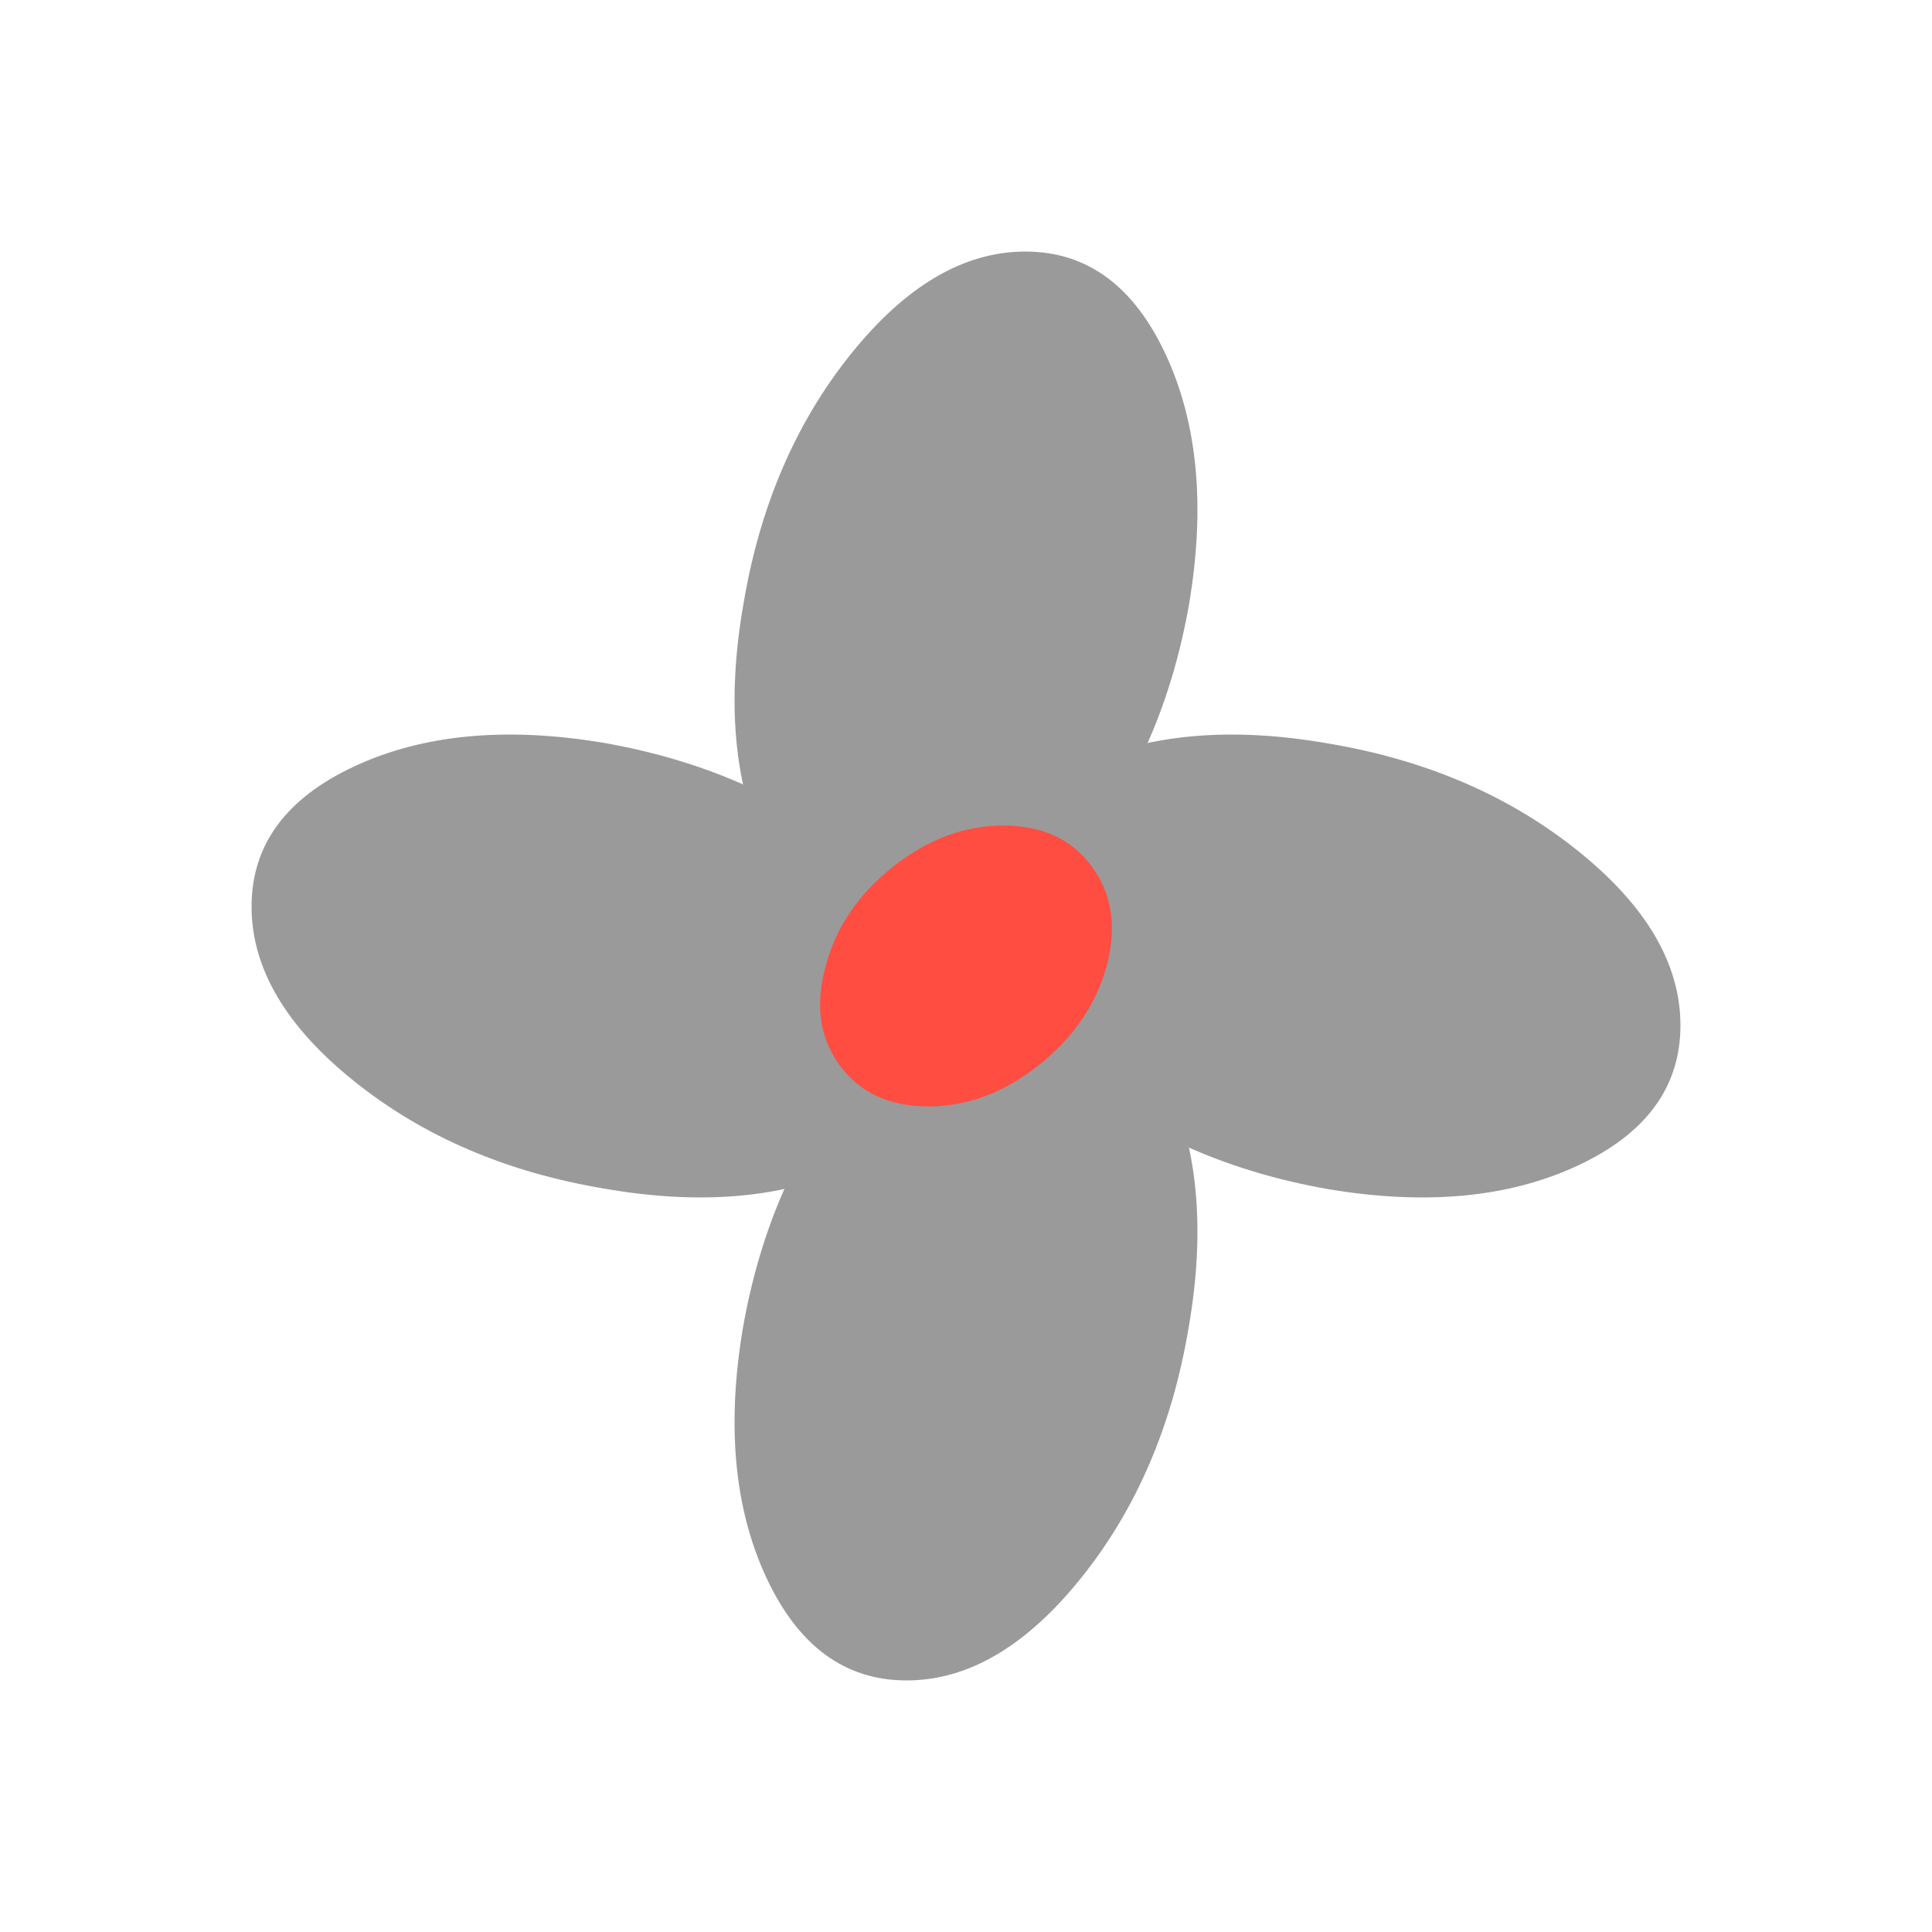
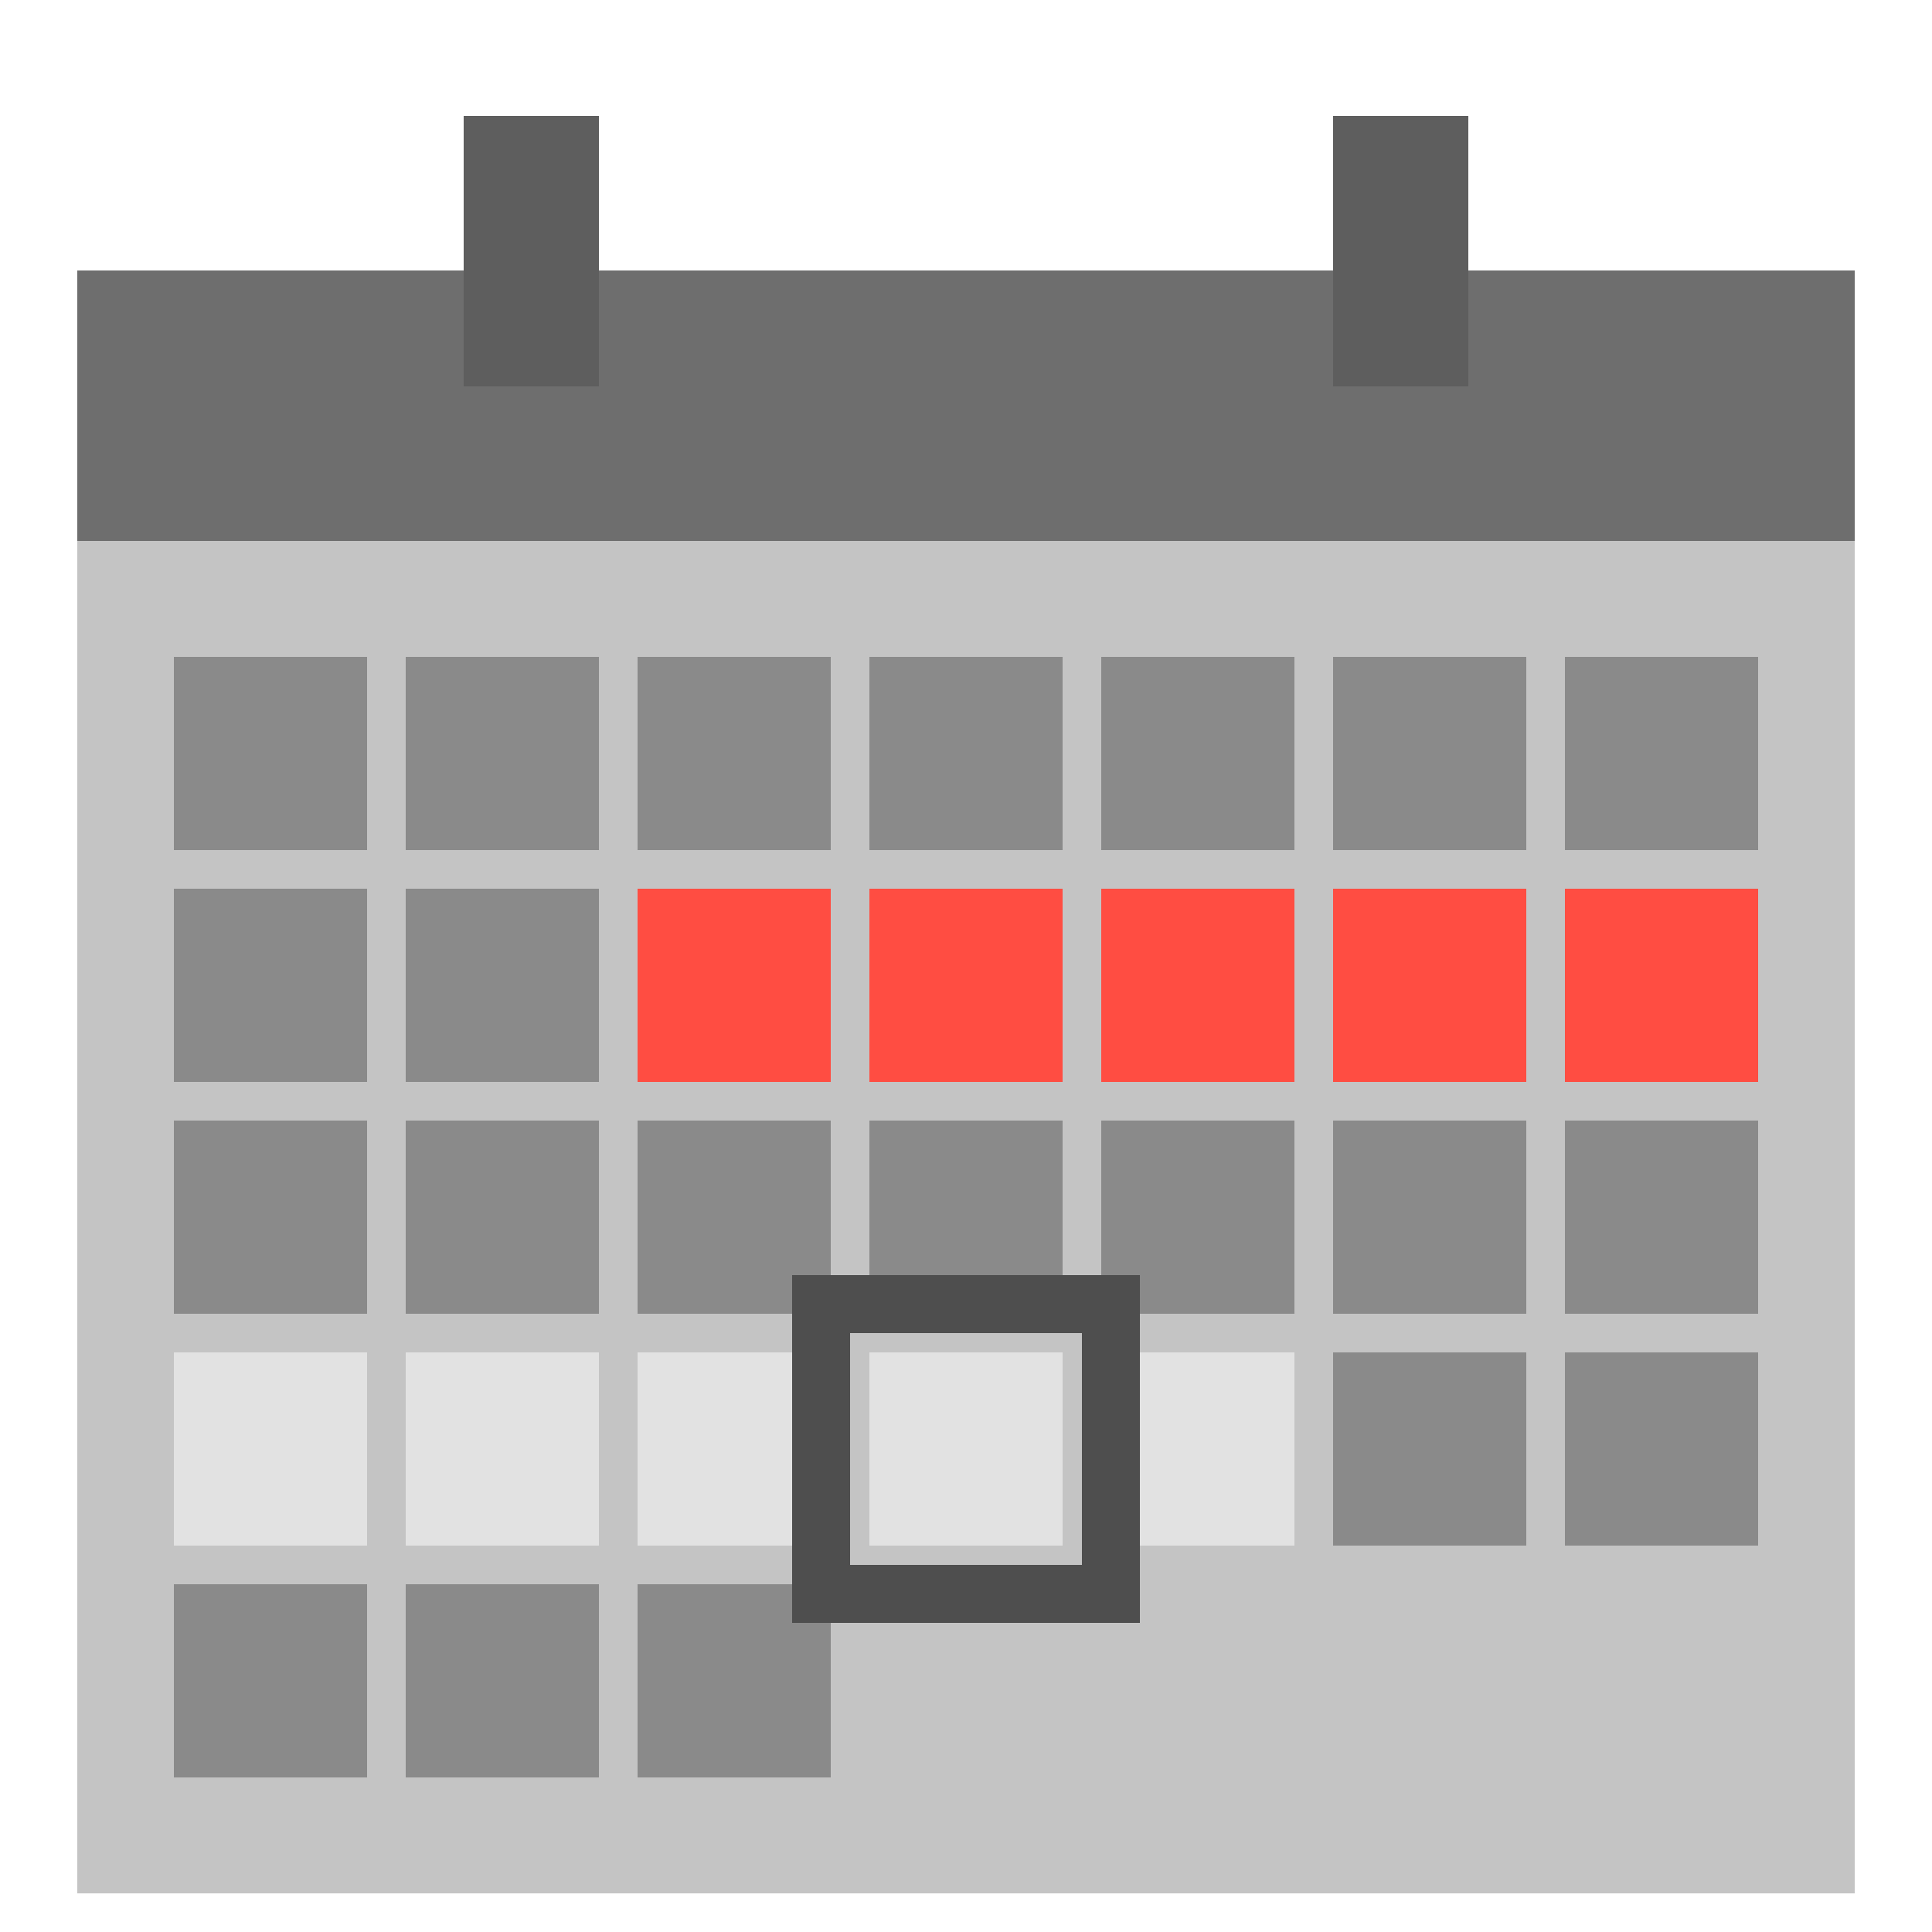
- <svg xmlns="http://www.w3.org/2000/svg" viewBox="0 0 192 192" role="img" aria-label="Bloom — four period petals and a red centre">
-   <path fill="#9a9a9a" fill-rule="evenodd" d="M90.053 95.0Q80.863 95.0 76.102 84.763Q71.341 74.525 73.887 60.0Q76.323 45.475 84.517 35.237Q92.71 25.0 101.9 25.0Q111.089 25.0 115.85 35.237Q120.611 45.475 118.176 60.0Q115.629 74.525 107.436 84.763Q99.242 95.0 90.053 95.0Z" />
-   <path fill="#9a9a9a" fill-rule="evenodd" d="M97.0 90.053Q97.0 80.863 107.237 76.102Q117.475 71.341 132.0 73.887Q146.525 76.323 156.762 84.517Q167.0 92.71 167.0 101.9Q167.0 111.089 156.762 115.85Q146.525 120.611 132.0 118.176Q117.475 115.629 107.237 107.436Q97.0 99.242 97.0 90.053Z" />
-   <path fill="#9a9a9a" fill-rule="evenodd" d="M101.947 97.0Q111.137 97.0 115.898 107.238Q120.659 117.475 118.113 132.0Q115.677 146.525 107.483 156.762Q99.29 167.0 90.1 167.0Q80.911 167.0 76.15 156.762Q71.389 146.525 73.824 132.0Q76.371 117.475 84.564 107.238Q92.758 97.0 101.947 97.0Z" />
-   <path fill="#9a9a9a" fill-rule="evenodd" d="M95.0 101.947Q95.0 111.137 84.763 115.898Q74.525 120.659 60.0 118.113Q45.475 115.677 35.237 107.483Q25.0 99.29 25.0 90.1Q25.0 80.911 35.237 76.15Q45.475 71.389 60.0 73.824Q74.525 76.371 84.763 84.564Q95.0 92.758 95.0 101.947Z" />
-   <path fill="#ff4d42" fill-rule="evenodd" d="M92.251 109.96Q86.457 109.96 83.456 105.877Q80.454 101.794 82.059 96.0Q83.595 90.206 88.76 86.123Q93.926 82.04 99.719 82.04Q105.513 82.04 108.514 86.123Q111.516 90.206 109.98 96.0Q108.375 101.794 103.209 105.877Q98.044 109.96 92.251 109.96Z" />
+ <svg xmlns="http://www.w3.org/2000/svg" viewBox="0 0 100 100">
+   <path fill="#c4c4c4" d="M4 14h92v84H4z" />
+   <path fill="#6e6e6e" d="M4 14h92v14H4z" />
+   <g fill="#5e5e5e">
+     <rect x="24" y="6" width="7" height="14" />
+     <rect x="69" y="6" width="7" height="14" />
+   </g>
+   <g>
+     <rect x="9" y="34" width="10" height="10" fill="#8a8a8a" />
+     <rect x="21" y="34" width="10" height="10" fill="#8a8a8a" />
+     <rect x="33" y="34" width="10" height="10" fill="#8a8a8a" />
+     <rect x="45" y="34" width="10" height="10" fill="#8a8a8a" />
+     <rect x="57" y="34" width="10" height="10" fill="#8a8a8a" />
+     <rect x="69" y="34" width="10" height="10" fill="#8a8a8a" />
+     <rect x="81" y="34" width="10" height="10" fill="#8a8a8a" />
+     <rect x="9" y="46" width="10" height="10" fill="#8a8a8a" />
+     <rect x="21" y="46" width="10" height="10" fill="#8a8a8a" />
+     <rect x="33" y="46" width="10" height="10" fill="#ff4d42" />
+     <rect x="45" y="46" width="10" height="10" fill="#ff4d42" />
+     <rect x="57" y="46" width="10" height="10" fill="#ff4d42" />
+     <rect x="69" y="46" width="10" height="10" fill="#ff4d42" />
+     <rect x="81" y="46" width="10" height="10" fill="#ff4d42" />
+     <rect x="9" y="58" width="10" height="10" fill="#8a8a8a" />
+     <rect x="21" y="58" width="10" height="10" fill="#8a8a8a" />
+     <rect x="33" y="58" width="10" height="10" fill="#8a8a8a" />
+     <rect x="45" y="58" width="10" height="10" fill="#8a8a8a" />
+     <rect x="57" y="58" width="10" height="10" fill="#8a8a8a" />
+     <rect x="69" y="58" width="10" height="10" fill="#8a8a8a" />
+     <rect x="81" y="58" width="10" height="10" fill="#8a8a8a" />
+     <rect x="9" y="70" width="10" height="10" fill="#e2e2e2" />
+     <rect x="21" y="70" width="10" height="10" fill="#e2e2e2" />
+     <rect x="33" y="70" width="10" height="10" fill="#e2e2e2" />
+     <rect x="45" y="70" width="10" height="10" fill="#e2e2e2" />
+     <rect x="57" y="70" width="10" height="10" fill="#e2e2e2" />
+     <rect x="69" y="70" width="10" height="10" fill="#8a8a8a" />
+     <rect x="81" y="70" width="10" height="10" fill="#8a8a8a" />
+     <rect x="9" y="82" width="10" height="10" fill="#8a8a8a" />
+     <rect x="21" y="82" width="10" height="10" fill="#8a8a8a" />
+     <rect x="33" y="82" width="10" height="10" fill="#8a8a8a" />
+   </g>
+   <rect x="42.5" y="67.5" width="15" height="15" fill="none" stroke="#4e4e4e" stroke-width="3" />
</svg>
